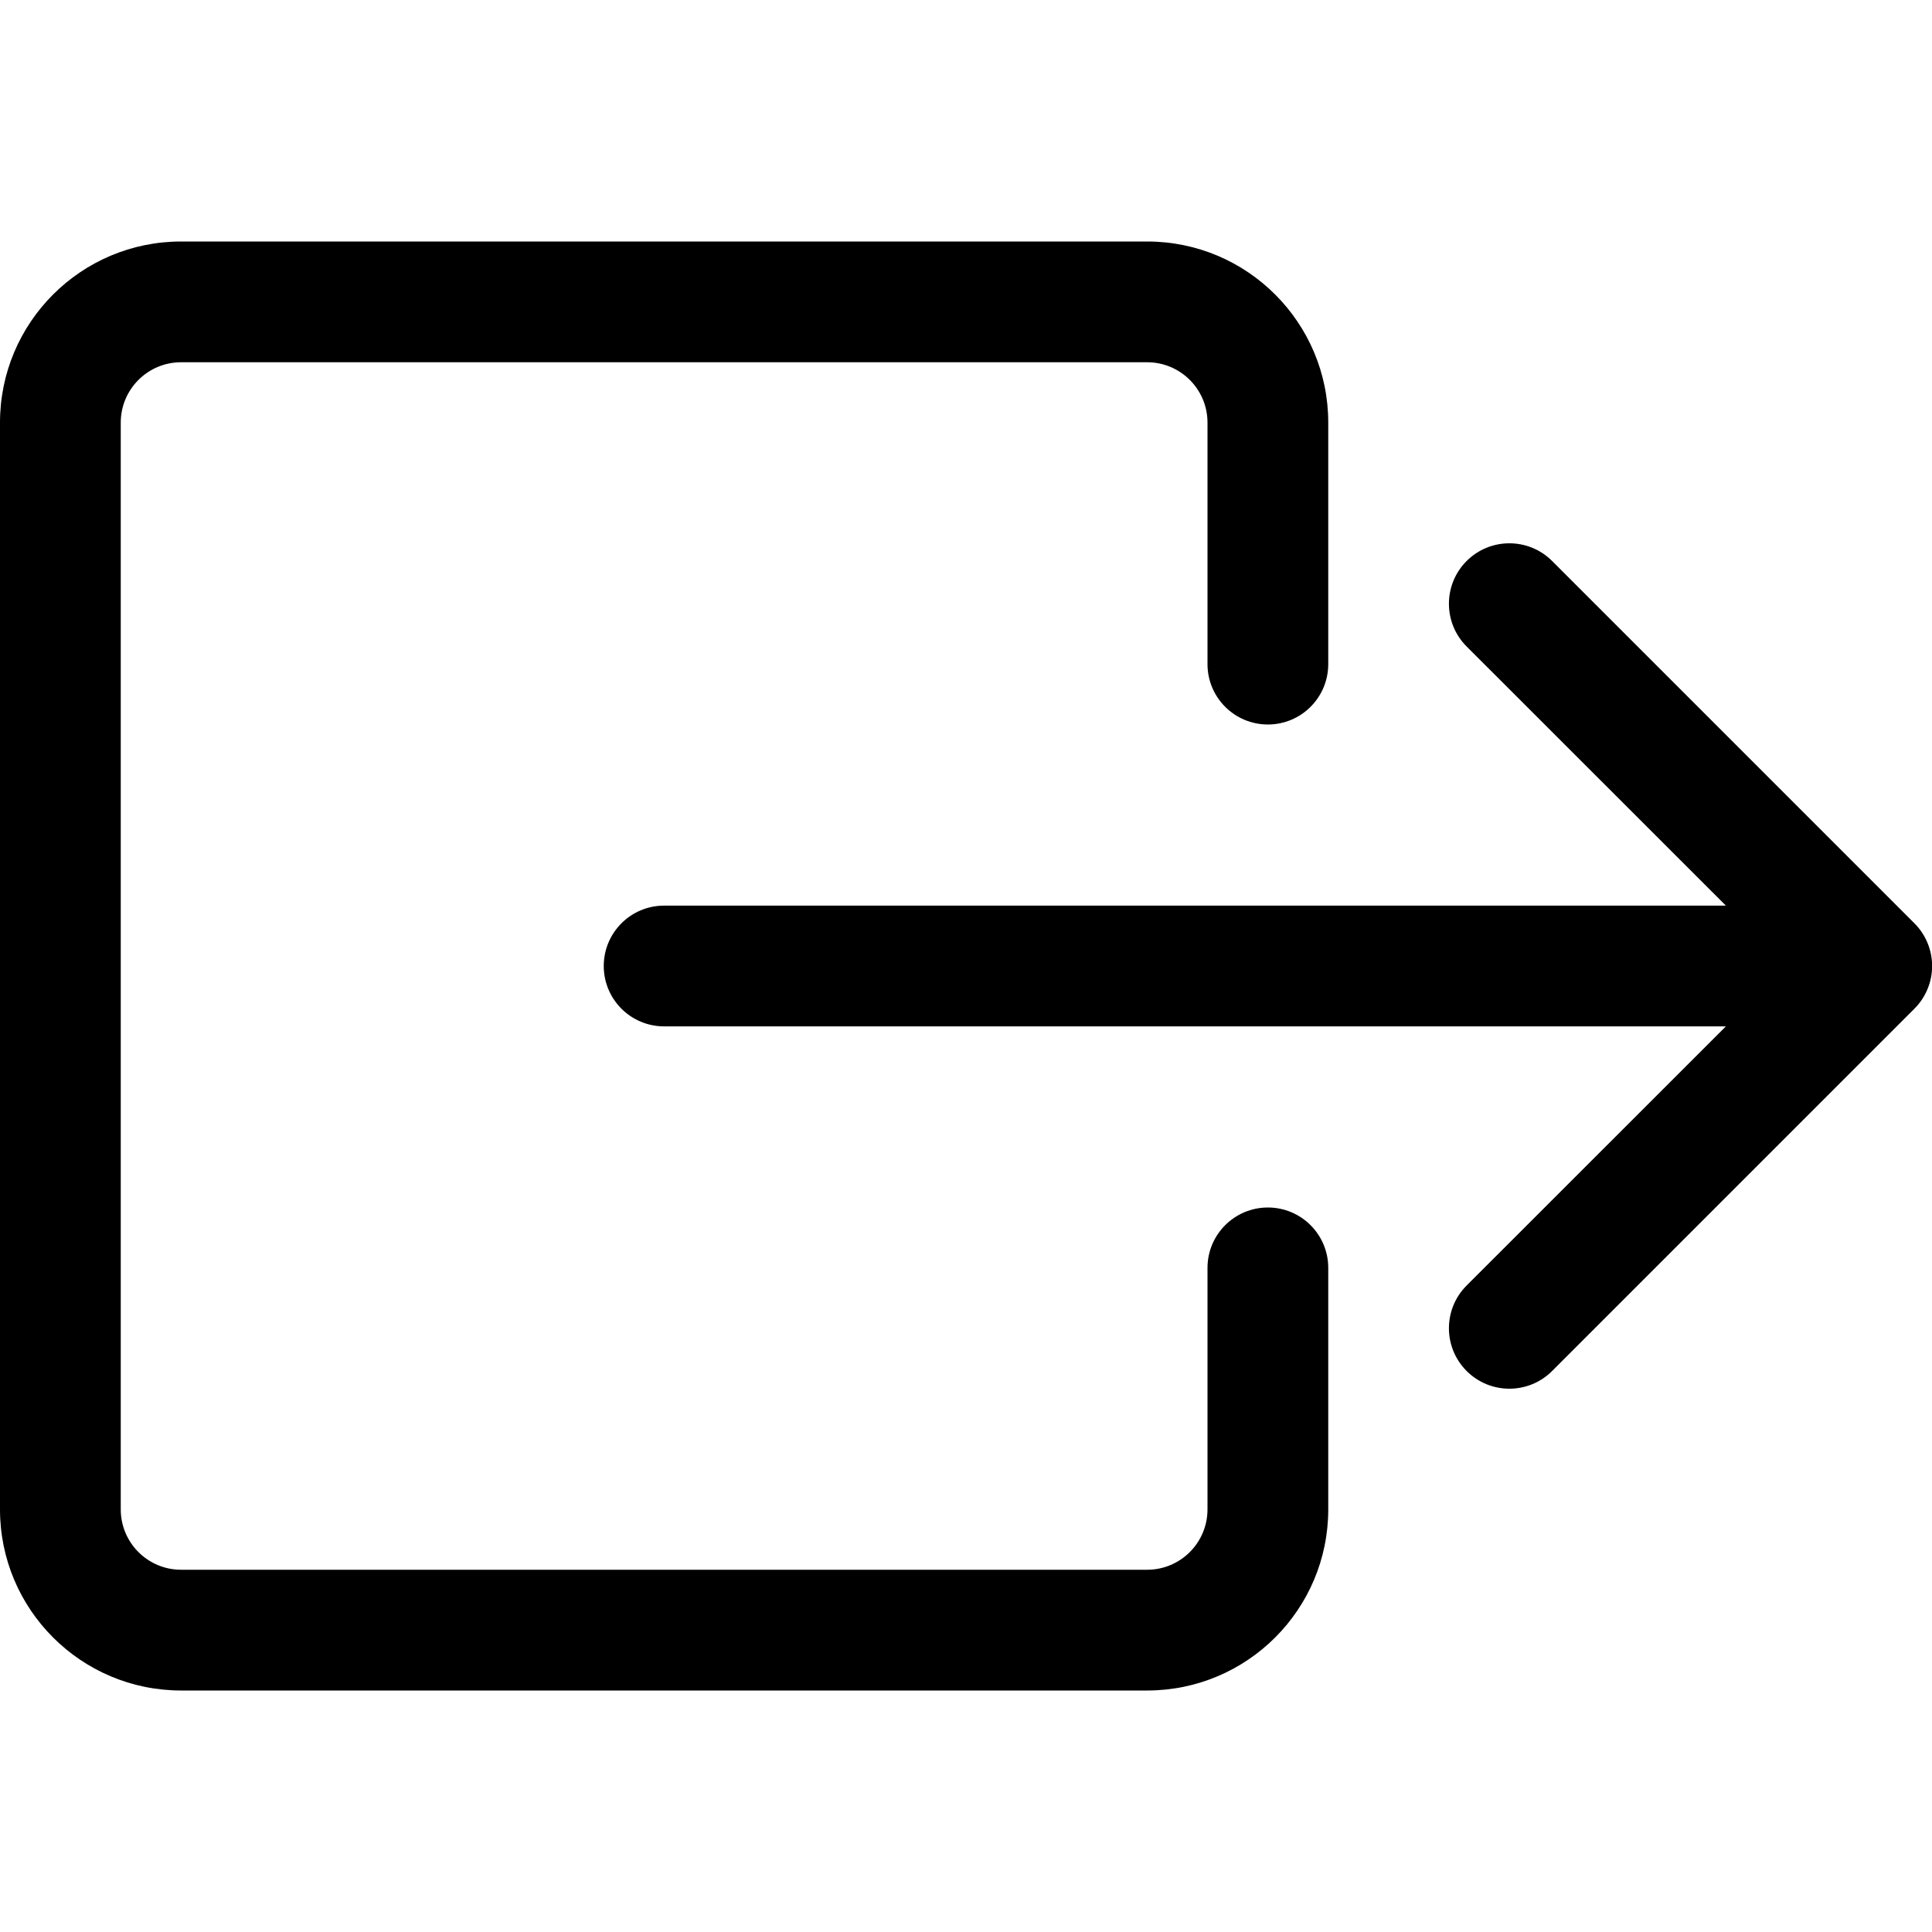
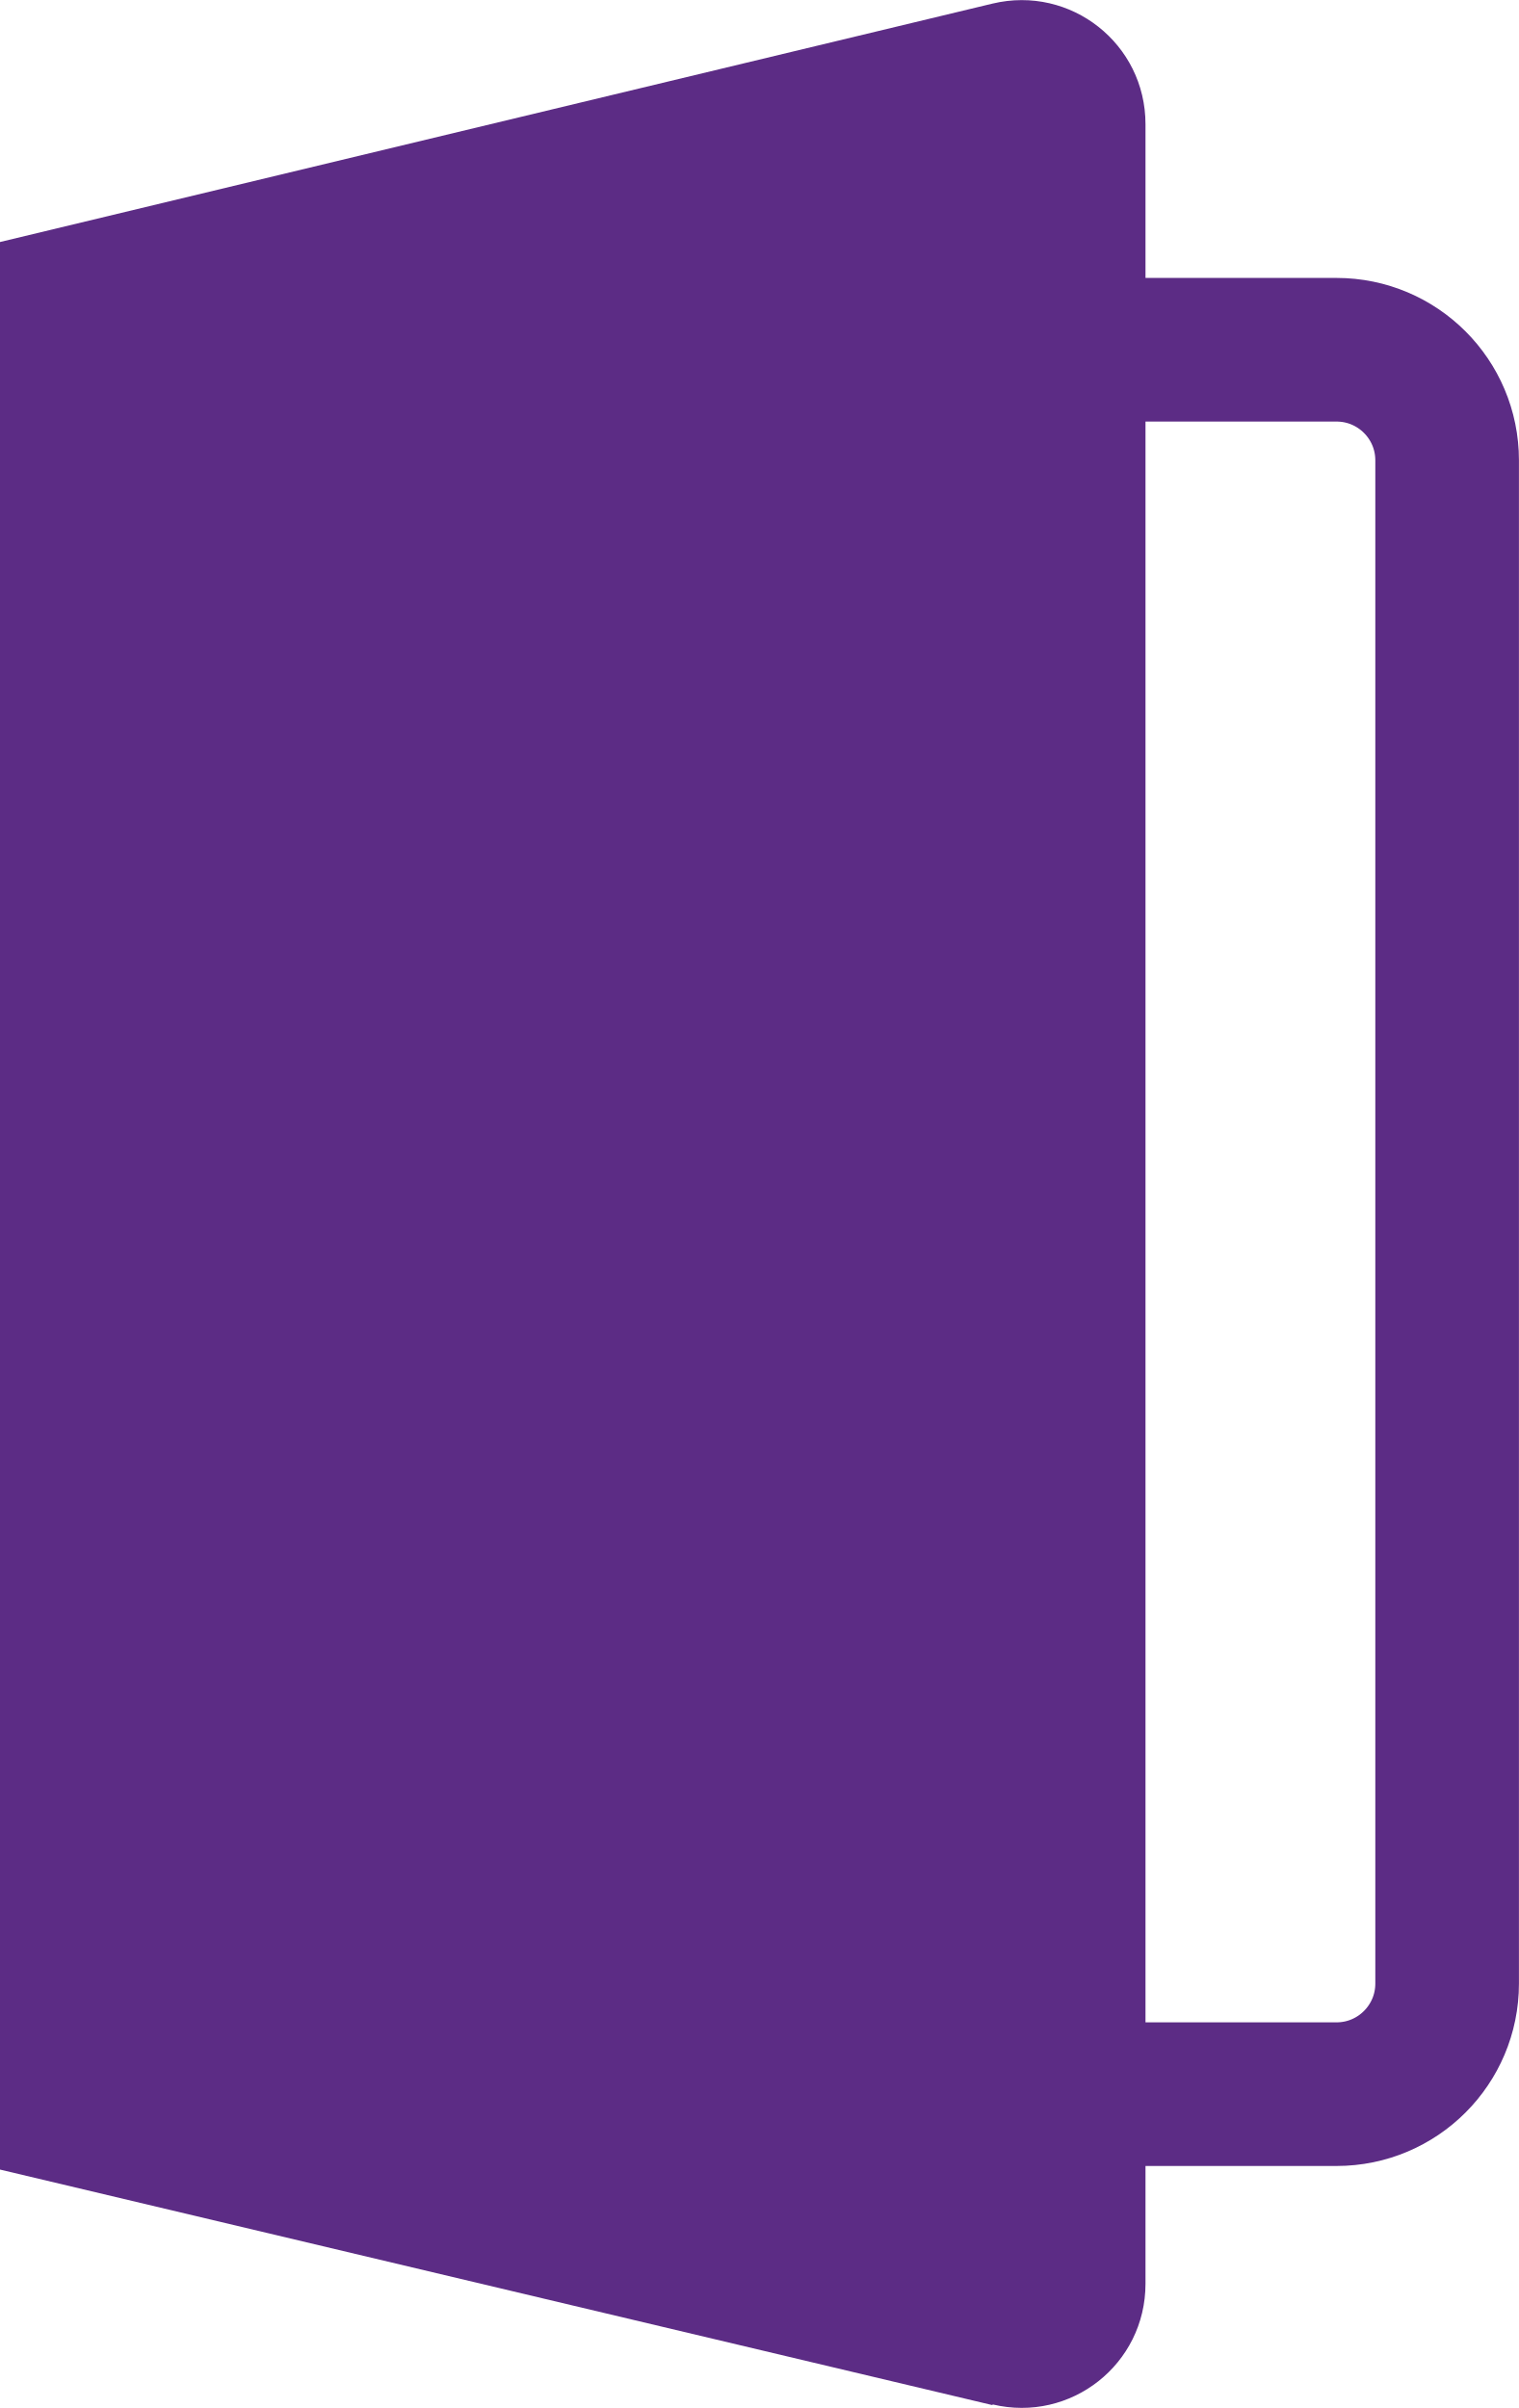
- <svg xmlns="http://www.w3.org/2000/svg" width="16" height="16" fill="currentColor" class="bi bi-box-arrow-right" viewBox="0 0 16 16">
-   <path fill-rule="evenodd" d="M10 12.5a.5.5 0 0 1-.5.5h-8a.5.5 0 0 1-.5-.5v-9a.5.5 0 0 1 .5-.5h8a.5.5 0 0 1 .5.5v2a.5.5 0 0 0 1 0v-2A1.5 1.5 0 0 0 9.5 2h-8A1.5 1.5 0 0 0 0 3.5v9A1.5 1.5 0 0 0 1.5 14h8a1.5 1.5 0 0 0 1.5-1.5v-2a.5.5 0 0 0-1 0v2z" />
-   <path fill-rule="evenodd" d="M15.854 8.354a.5.5 0 0 0 0-.708l-3-3a.5.5 0 0 0-.708.708L14.293 7.5H5.5a.5.5 0 0 0 0 1h8.793l-2.147 2.146a.5.5 0 0 0 .708.708l3-3z" />
+ <svg xmlns="http://www.w3.org/2000/svg" id="Layer_2" data-name="Layer 2" viewBox="0 0 21.15 33.53">
+   <defs>
+     <style>
+       .cls-1 {
+         fill: none;
+         stroke: #5c2c85;
+         stroke-miterlimit: 10;
+         stroke-width: 2px;
+       }
+ 
+       .cls-2 {
+         fill: #5c2c85;
+       }
+     </style>
+   </defs>
+   <g id="Layer_1-2" data-name="Layer 1">
+     <rect class="cls-1" x="1.91" y="4.87" width="18.24" height="24.29" rx="1.54" ry="1.54" />
+     <path class="cls-2" d="M13.82,33.49L0,30.21V3.37L13.82,.05c1.09-.26,2.13,.56,2.13,1.68V31.8c0,1.12-1.04,1.94-2.13,1.68Z" />
+   </g>
</svg>
